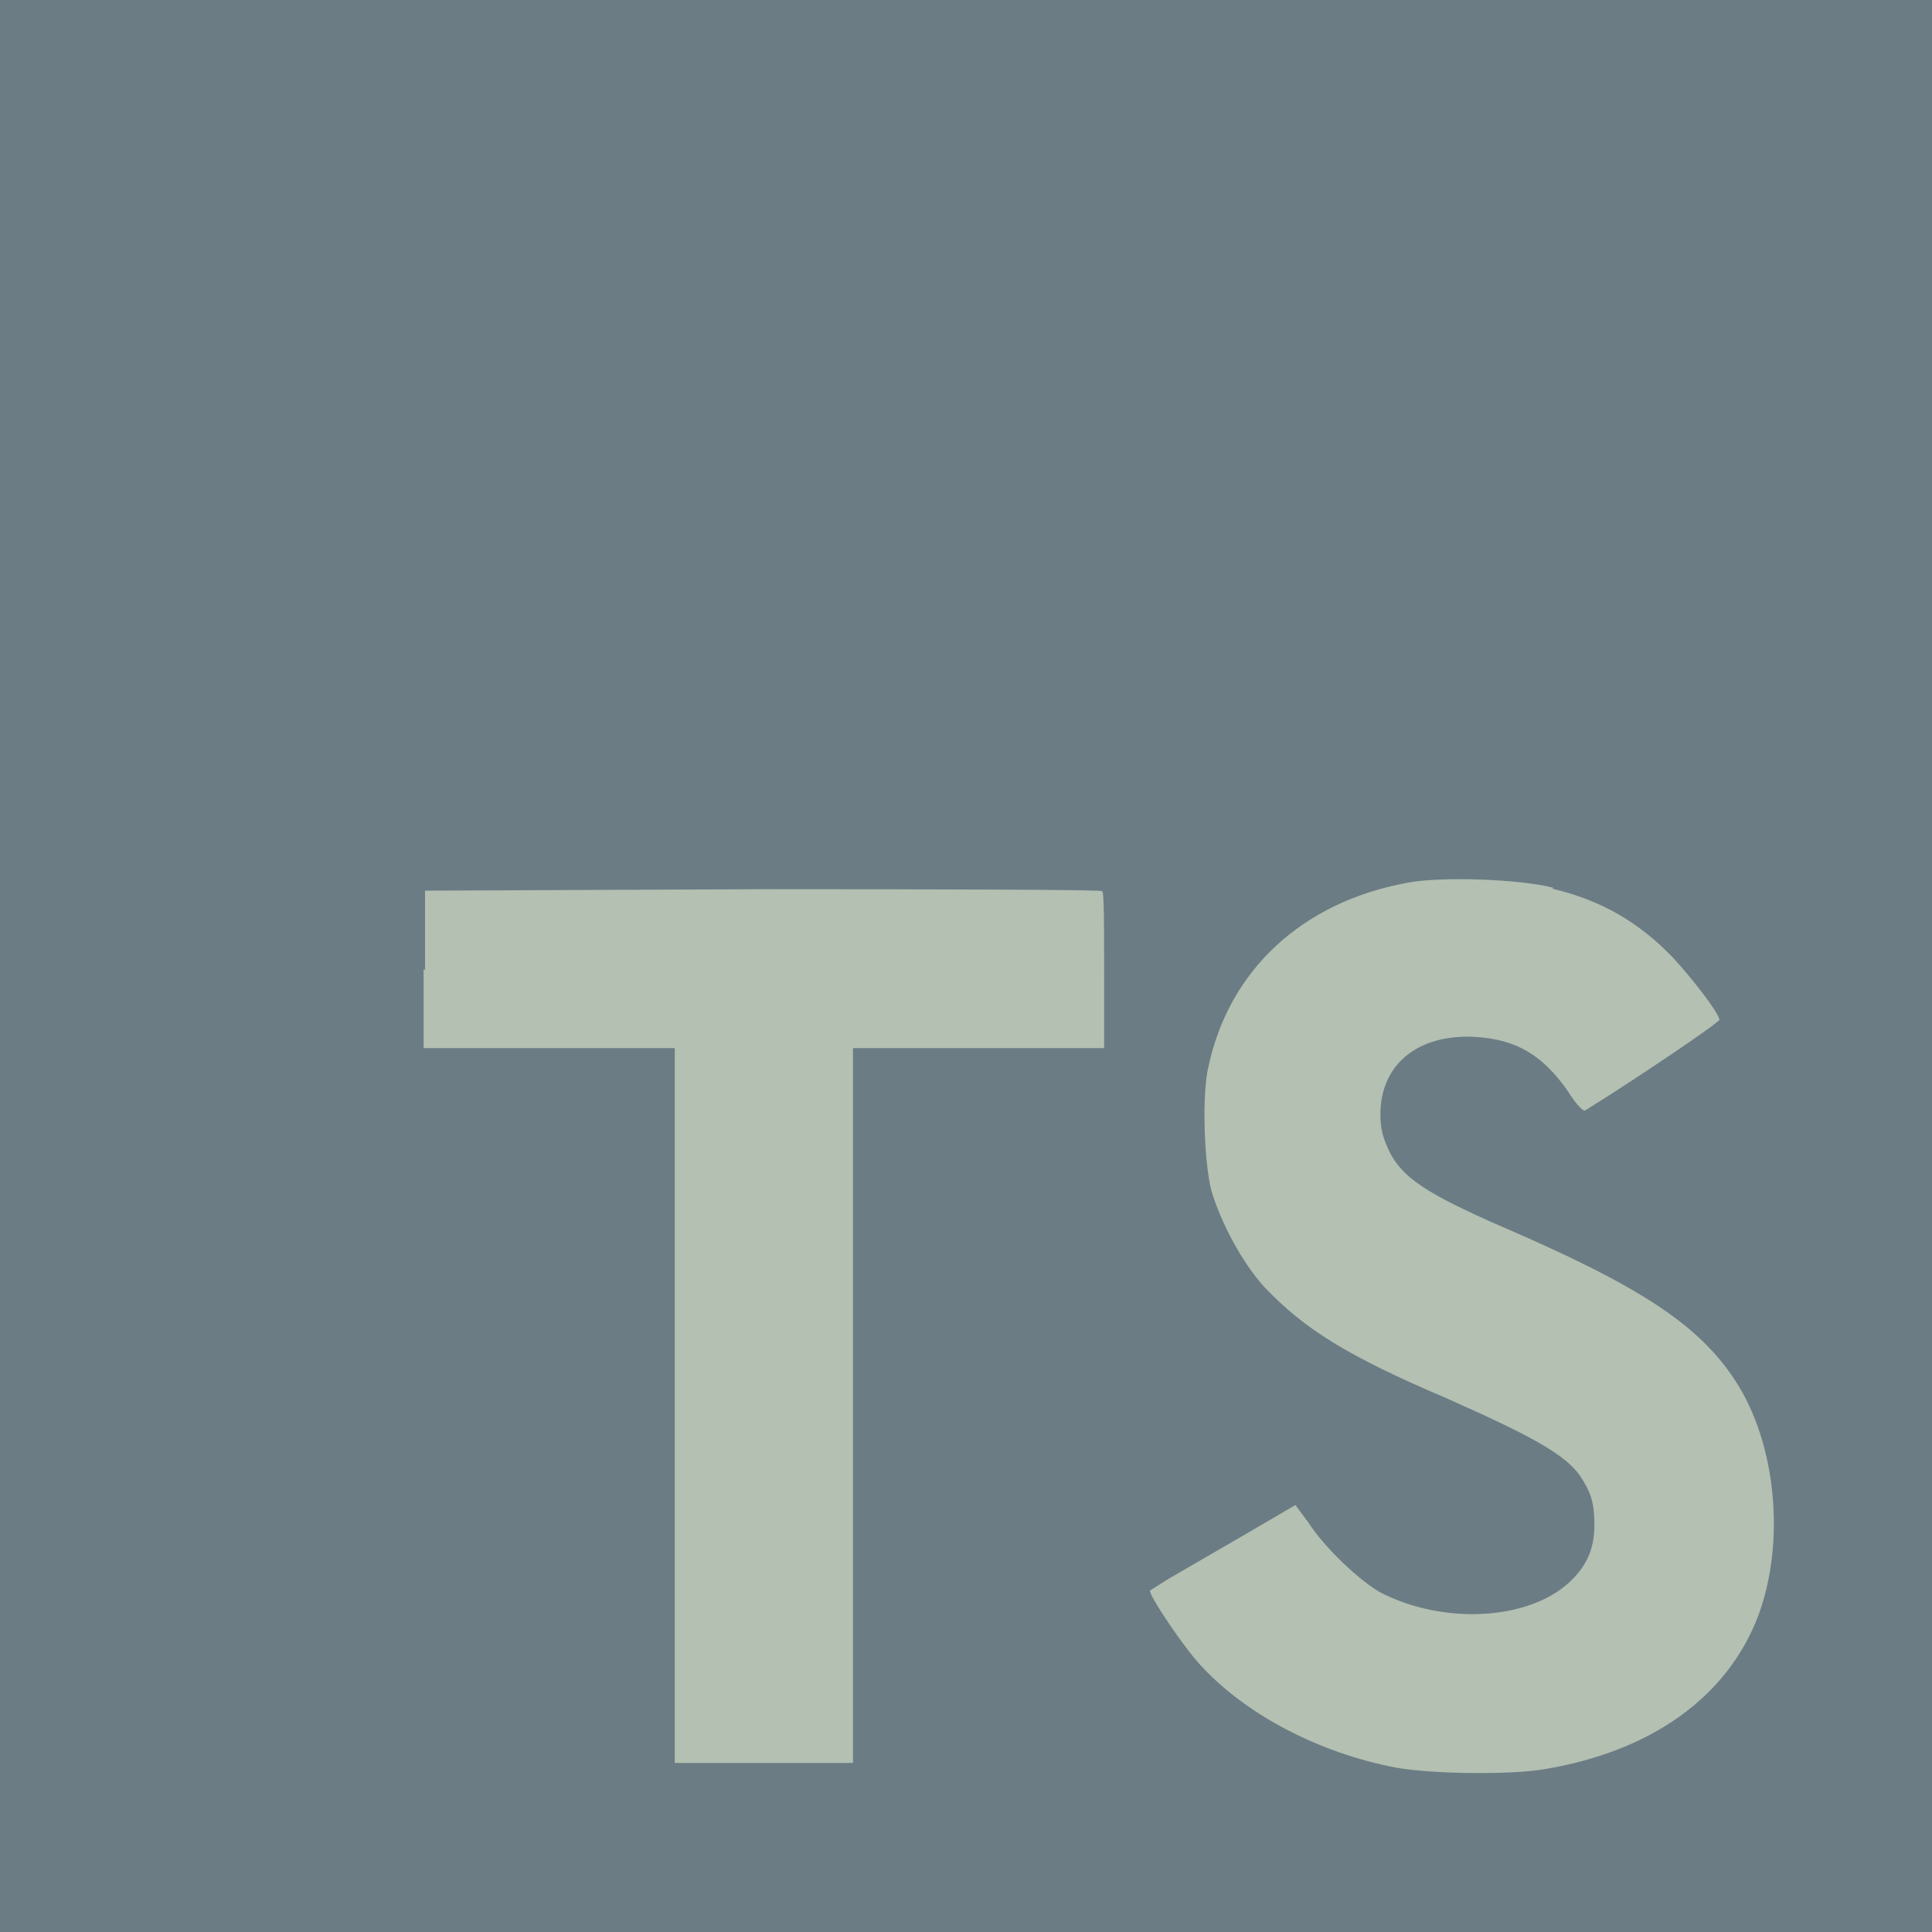
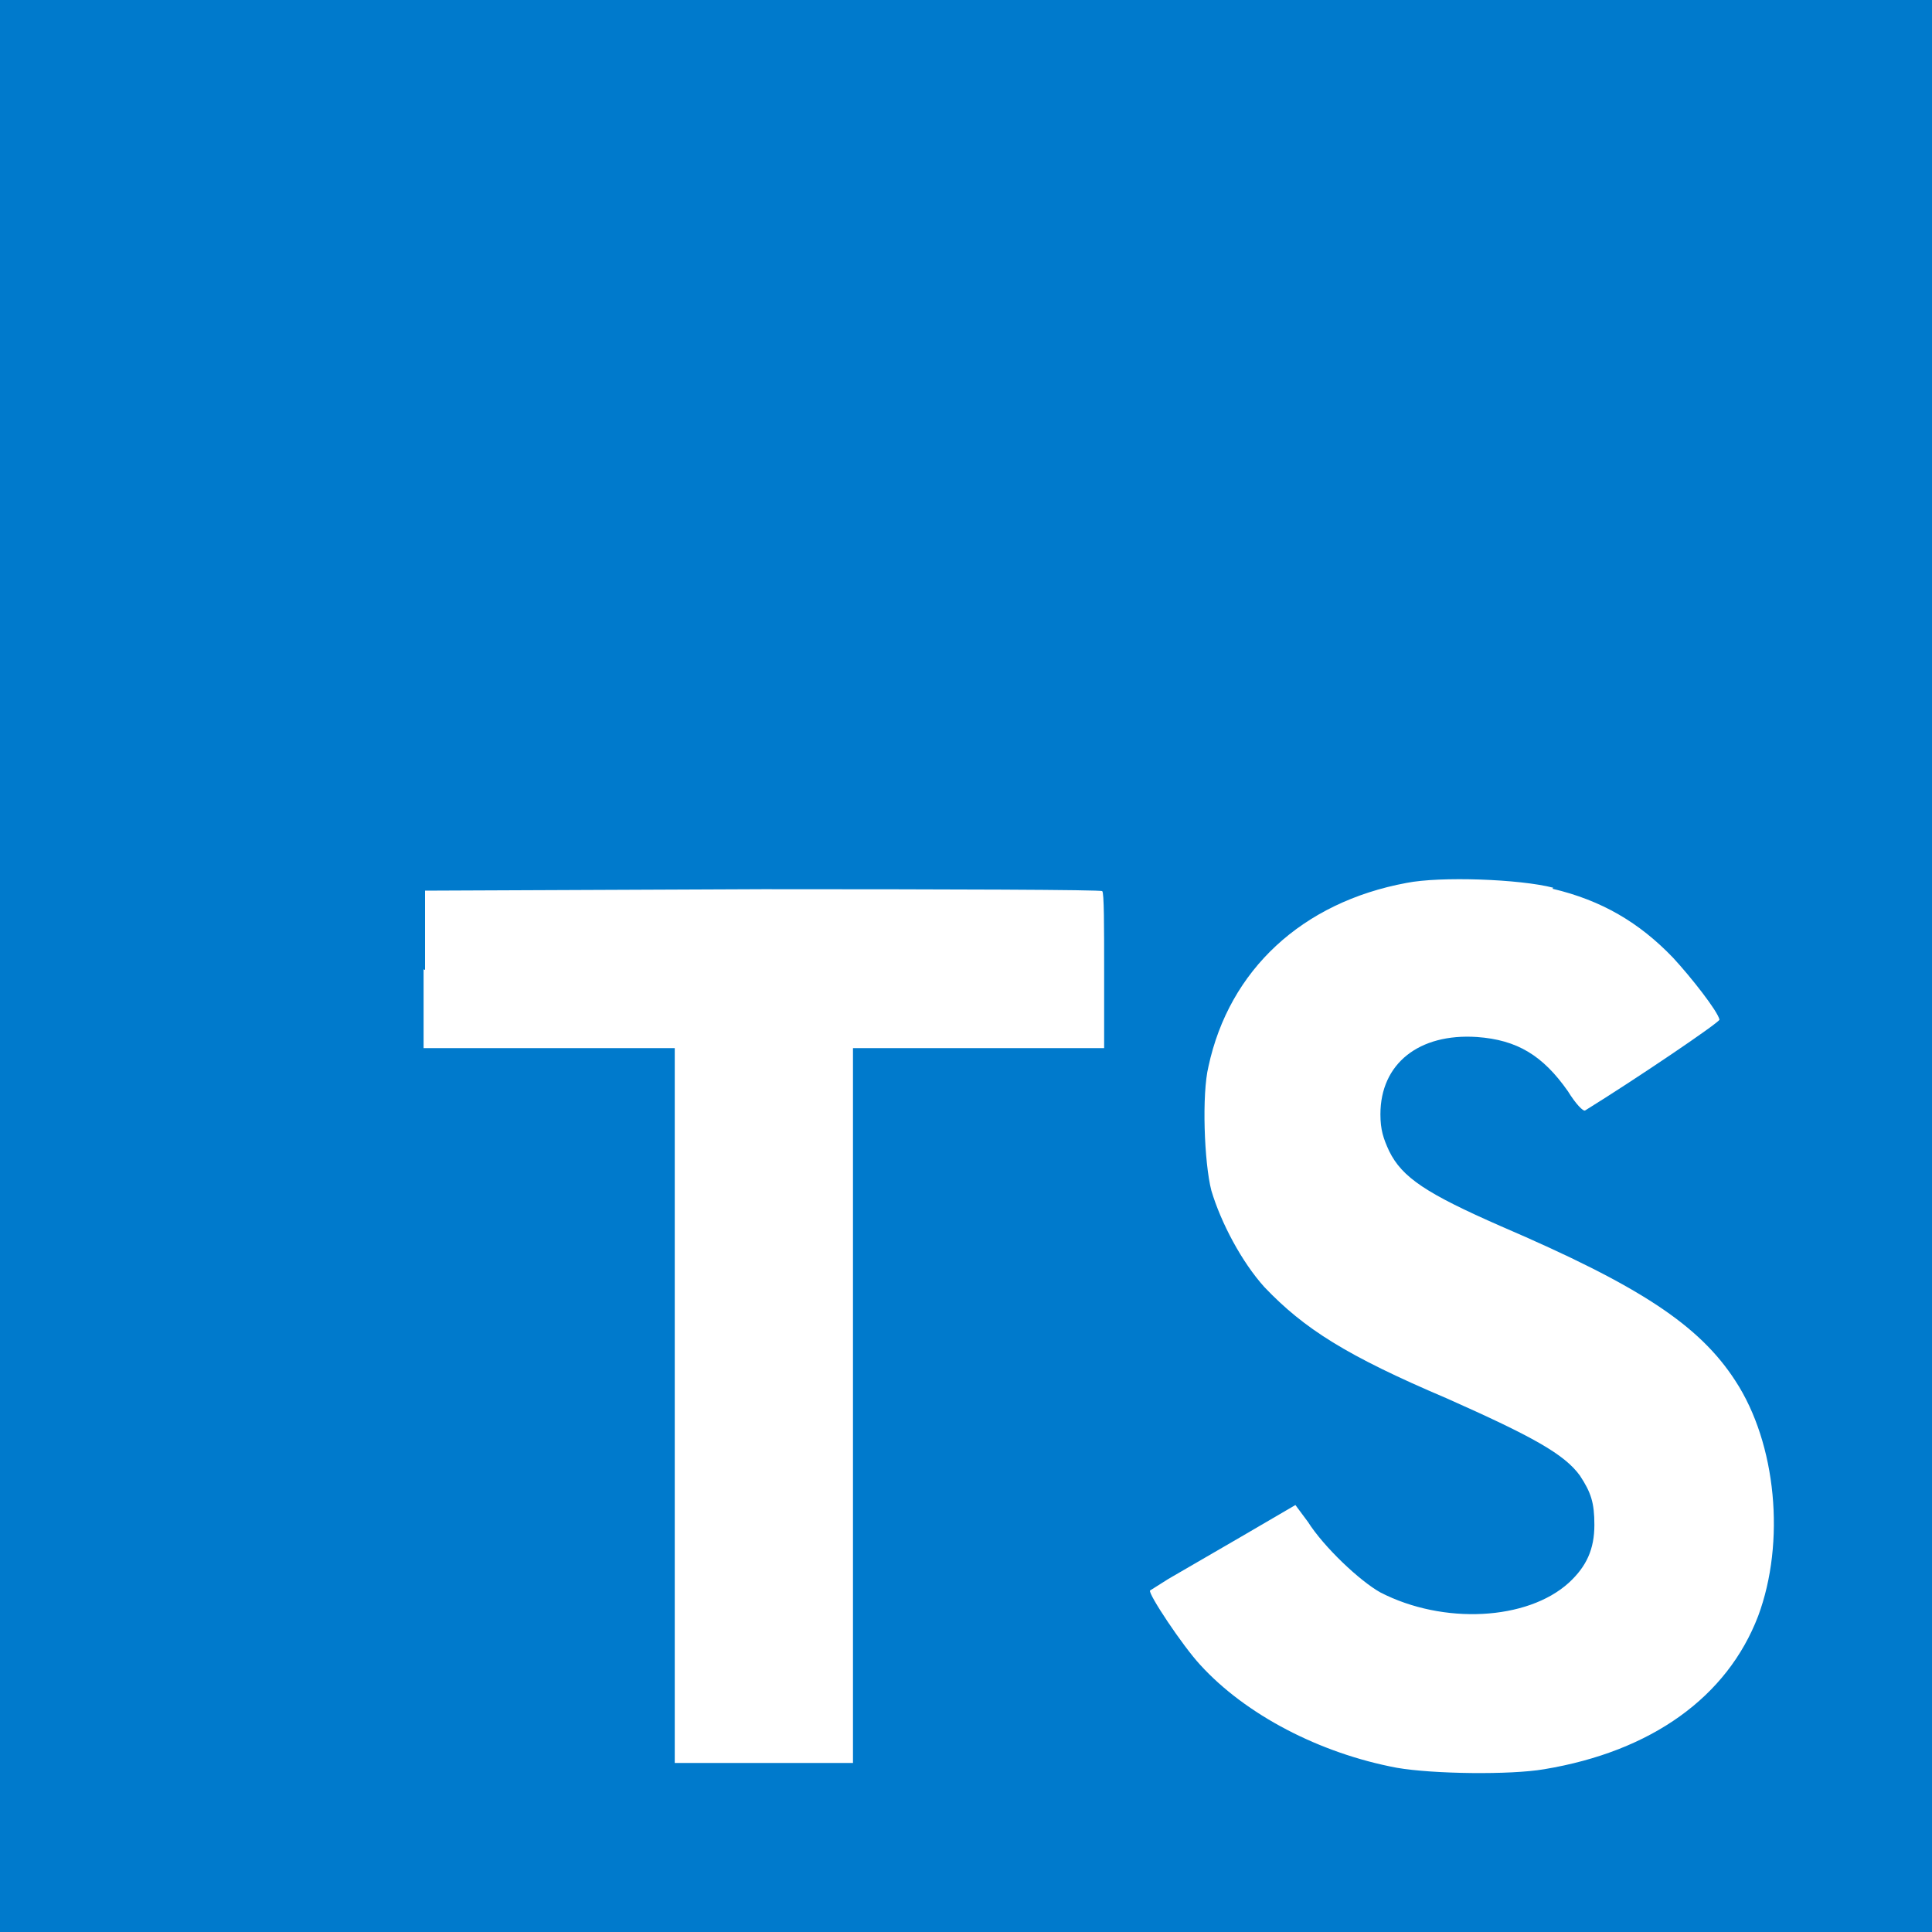
<svg xmlns="http://www.w3.org/2000/svg" id="Layer_1" viewBox="0 0 400 400" width="2500" height="2500">
-   <style>.st0{fill:rgb(107, 124, 132)}.st1{fill:rgb(179, 192, 178)}</style>
+   <style>.st0{fill:#007acc}.st1{fill:#fff}</style>
  <path class="st0" d="M0 200V0h400v400H0" />
  <path class="st1" d="M87.7 200.7V217h52v148h36.9V217h52v-16c0-9 0-16.3-.4-16.5 0-.3-31.7-.4-70.2-.4l-70 .3v16.4l-.3-.1zM321.4 184c10.2 2.4 18 7 25 14.3 3.7 4 9.2 11 9.6 12.8 0 .6-17.3 12.3-27.8 18.8-.4.3-2-1.4-3.6-4-5.2-7.4-10.5-10.6-18.8-11.2-12-.8-20 5.5-20 16 0 3.2.6 5 1.8 7.6 2.7 5.5 7.7 8.8 23.2 15.6 28.6 12.3 41 20.4 48.5 32 8.5 13 10.4 33.4 4.7 48.7-6.4 16.7-22 28-44.3 31.7-7 1.2-23 1-30.5-.3-16-3-31.3-11-40.7-21.3-3.7-4-10.8-14.7-10.4-15.4l3.8-2.4 15-8.7 11.3-6.6 2.6 3.5c3.3 5.2 10.7 12.2 15 14.6 13 6.7 30.4 5.8 39-2 3.7-3.4 5.3-7 5.3-12 0-4.6-.7-6.7-3-10.2-3.2-4.4-9.6-8-27.6-16-20.7-8.8-29.5-14.4-37.7-23-4.7-5.2-9-13.3-11-20-1.5-5.8-2-20-.6-25.7 4.3-20 19.4-34 41-38 7-1.4 23.5-.8 30.4 1l-.2.2z" />
</svg>
